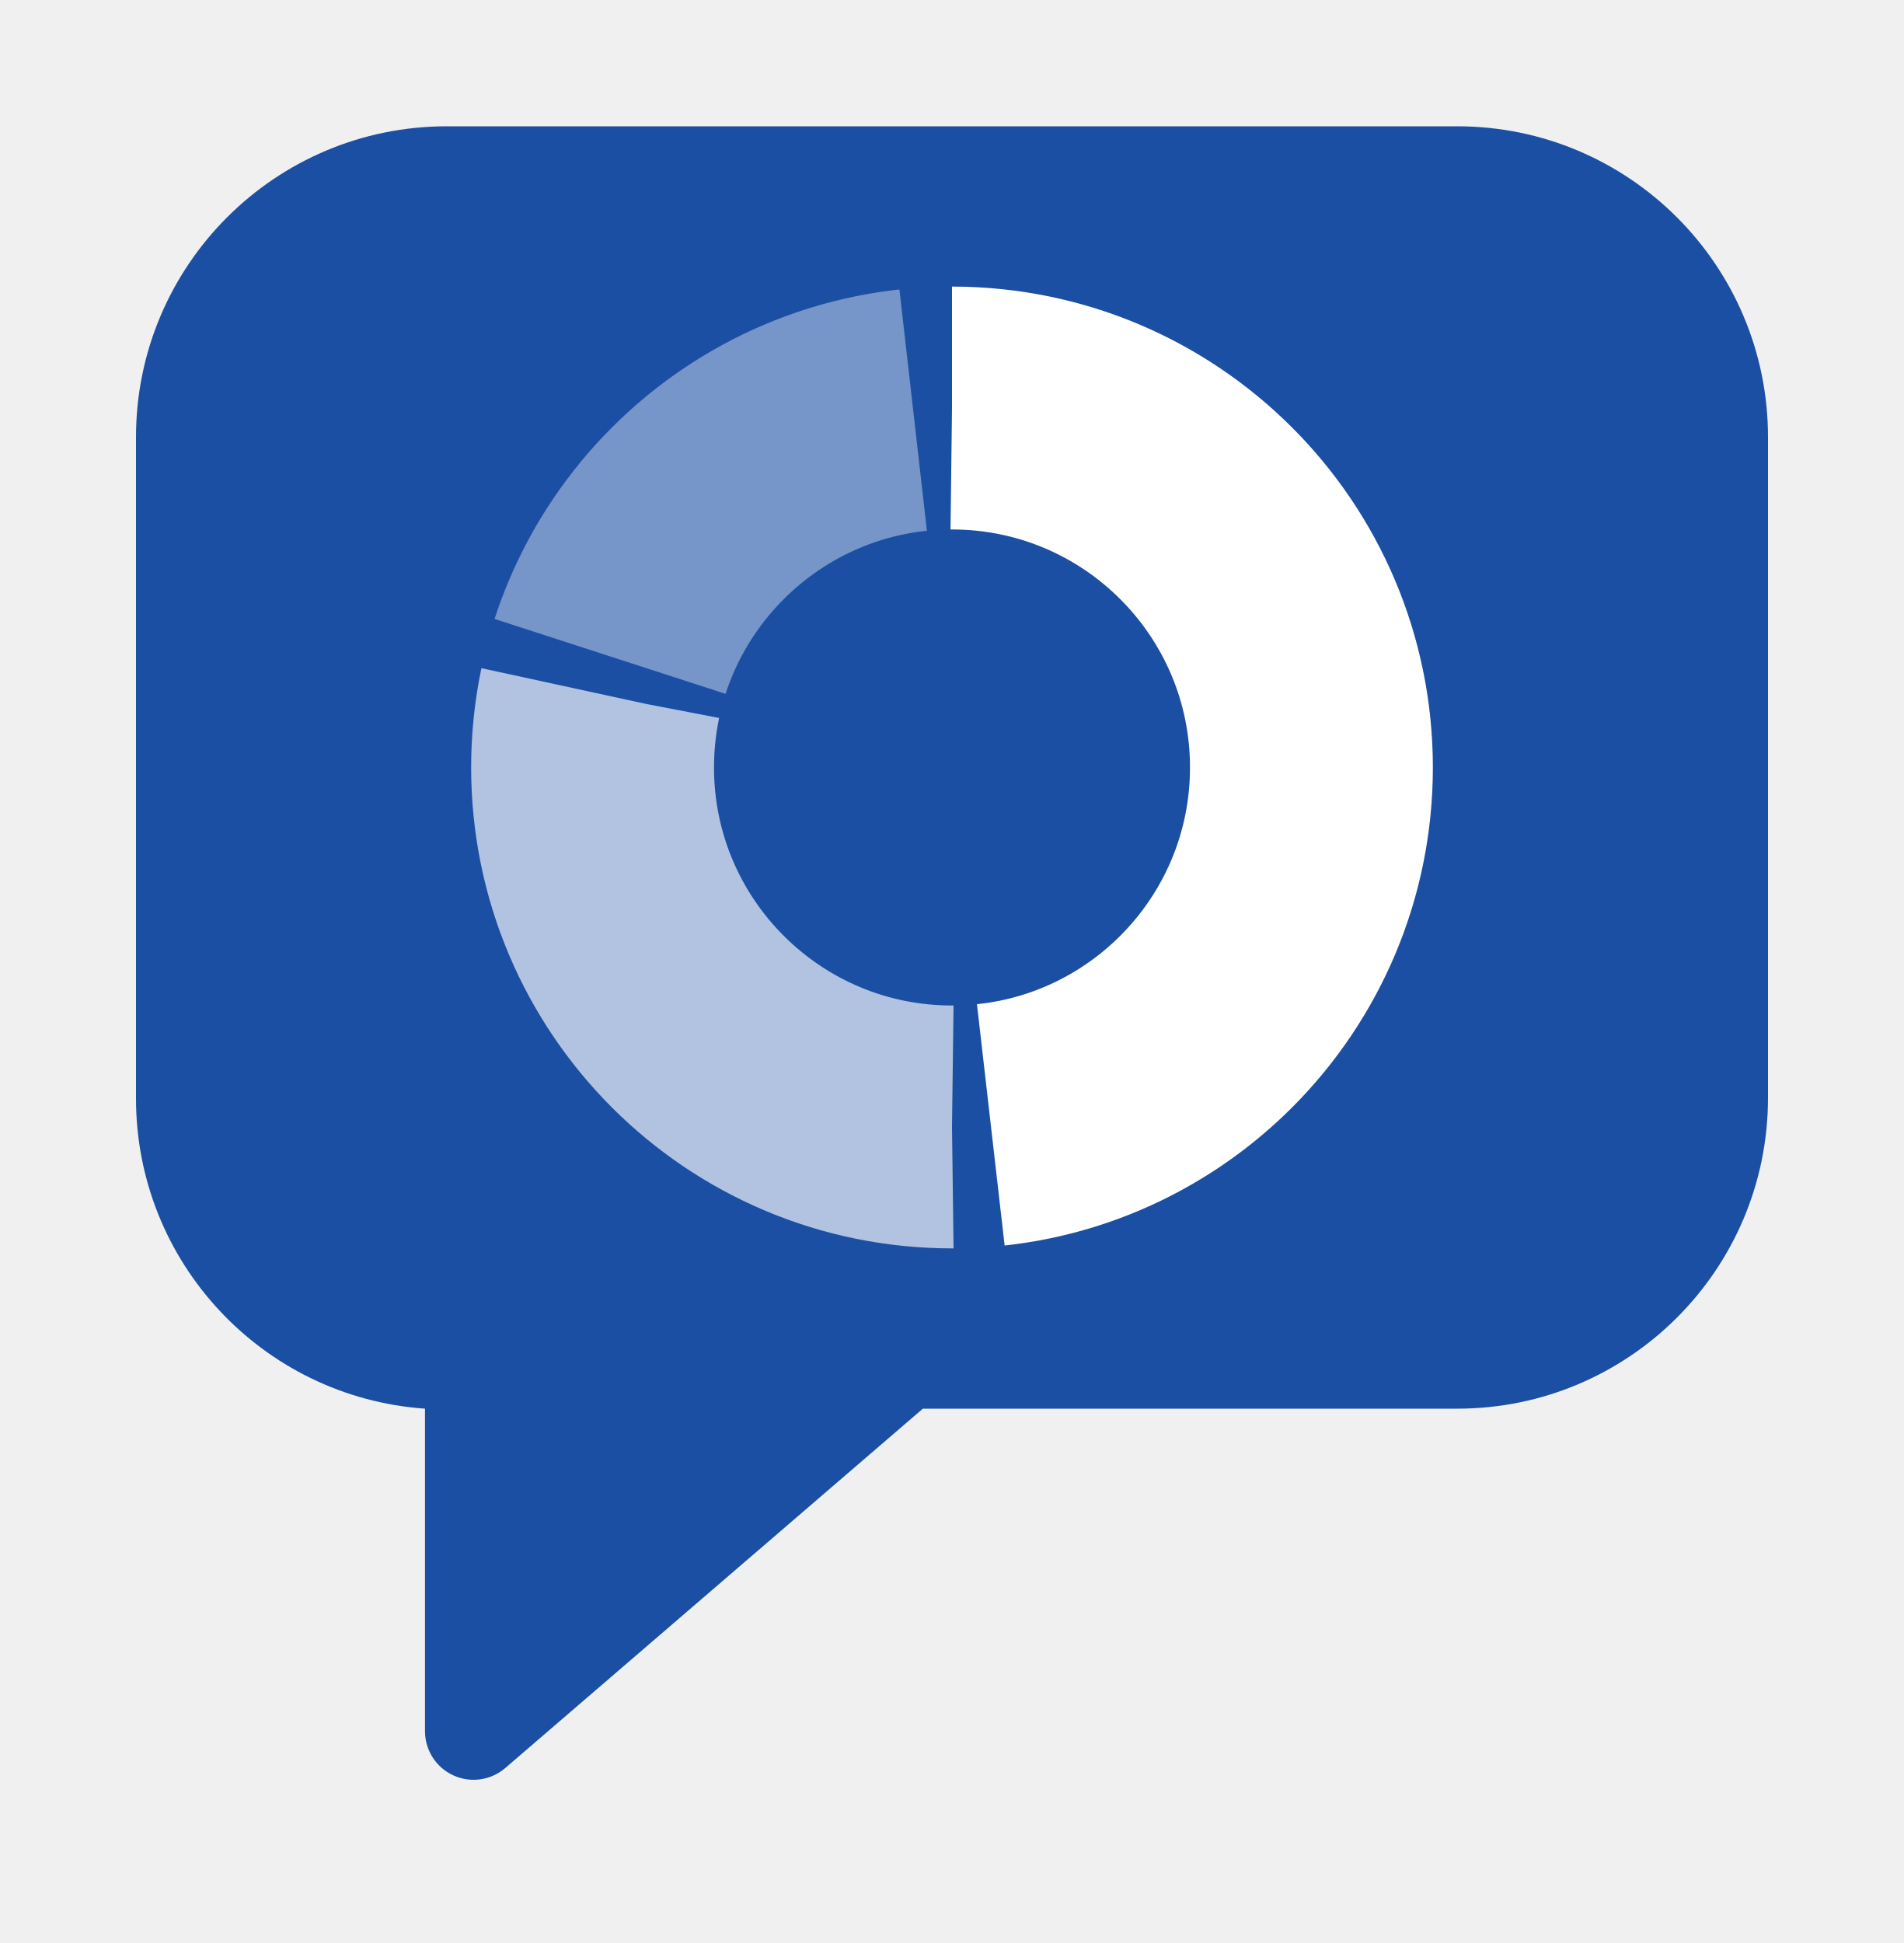
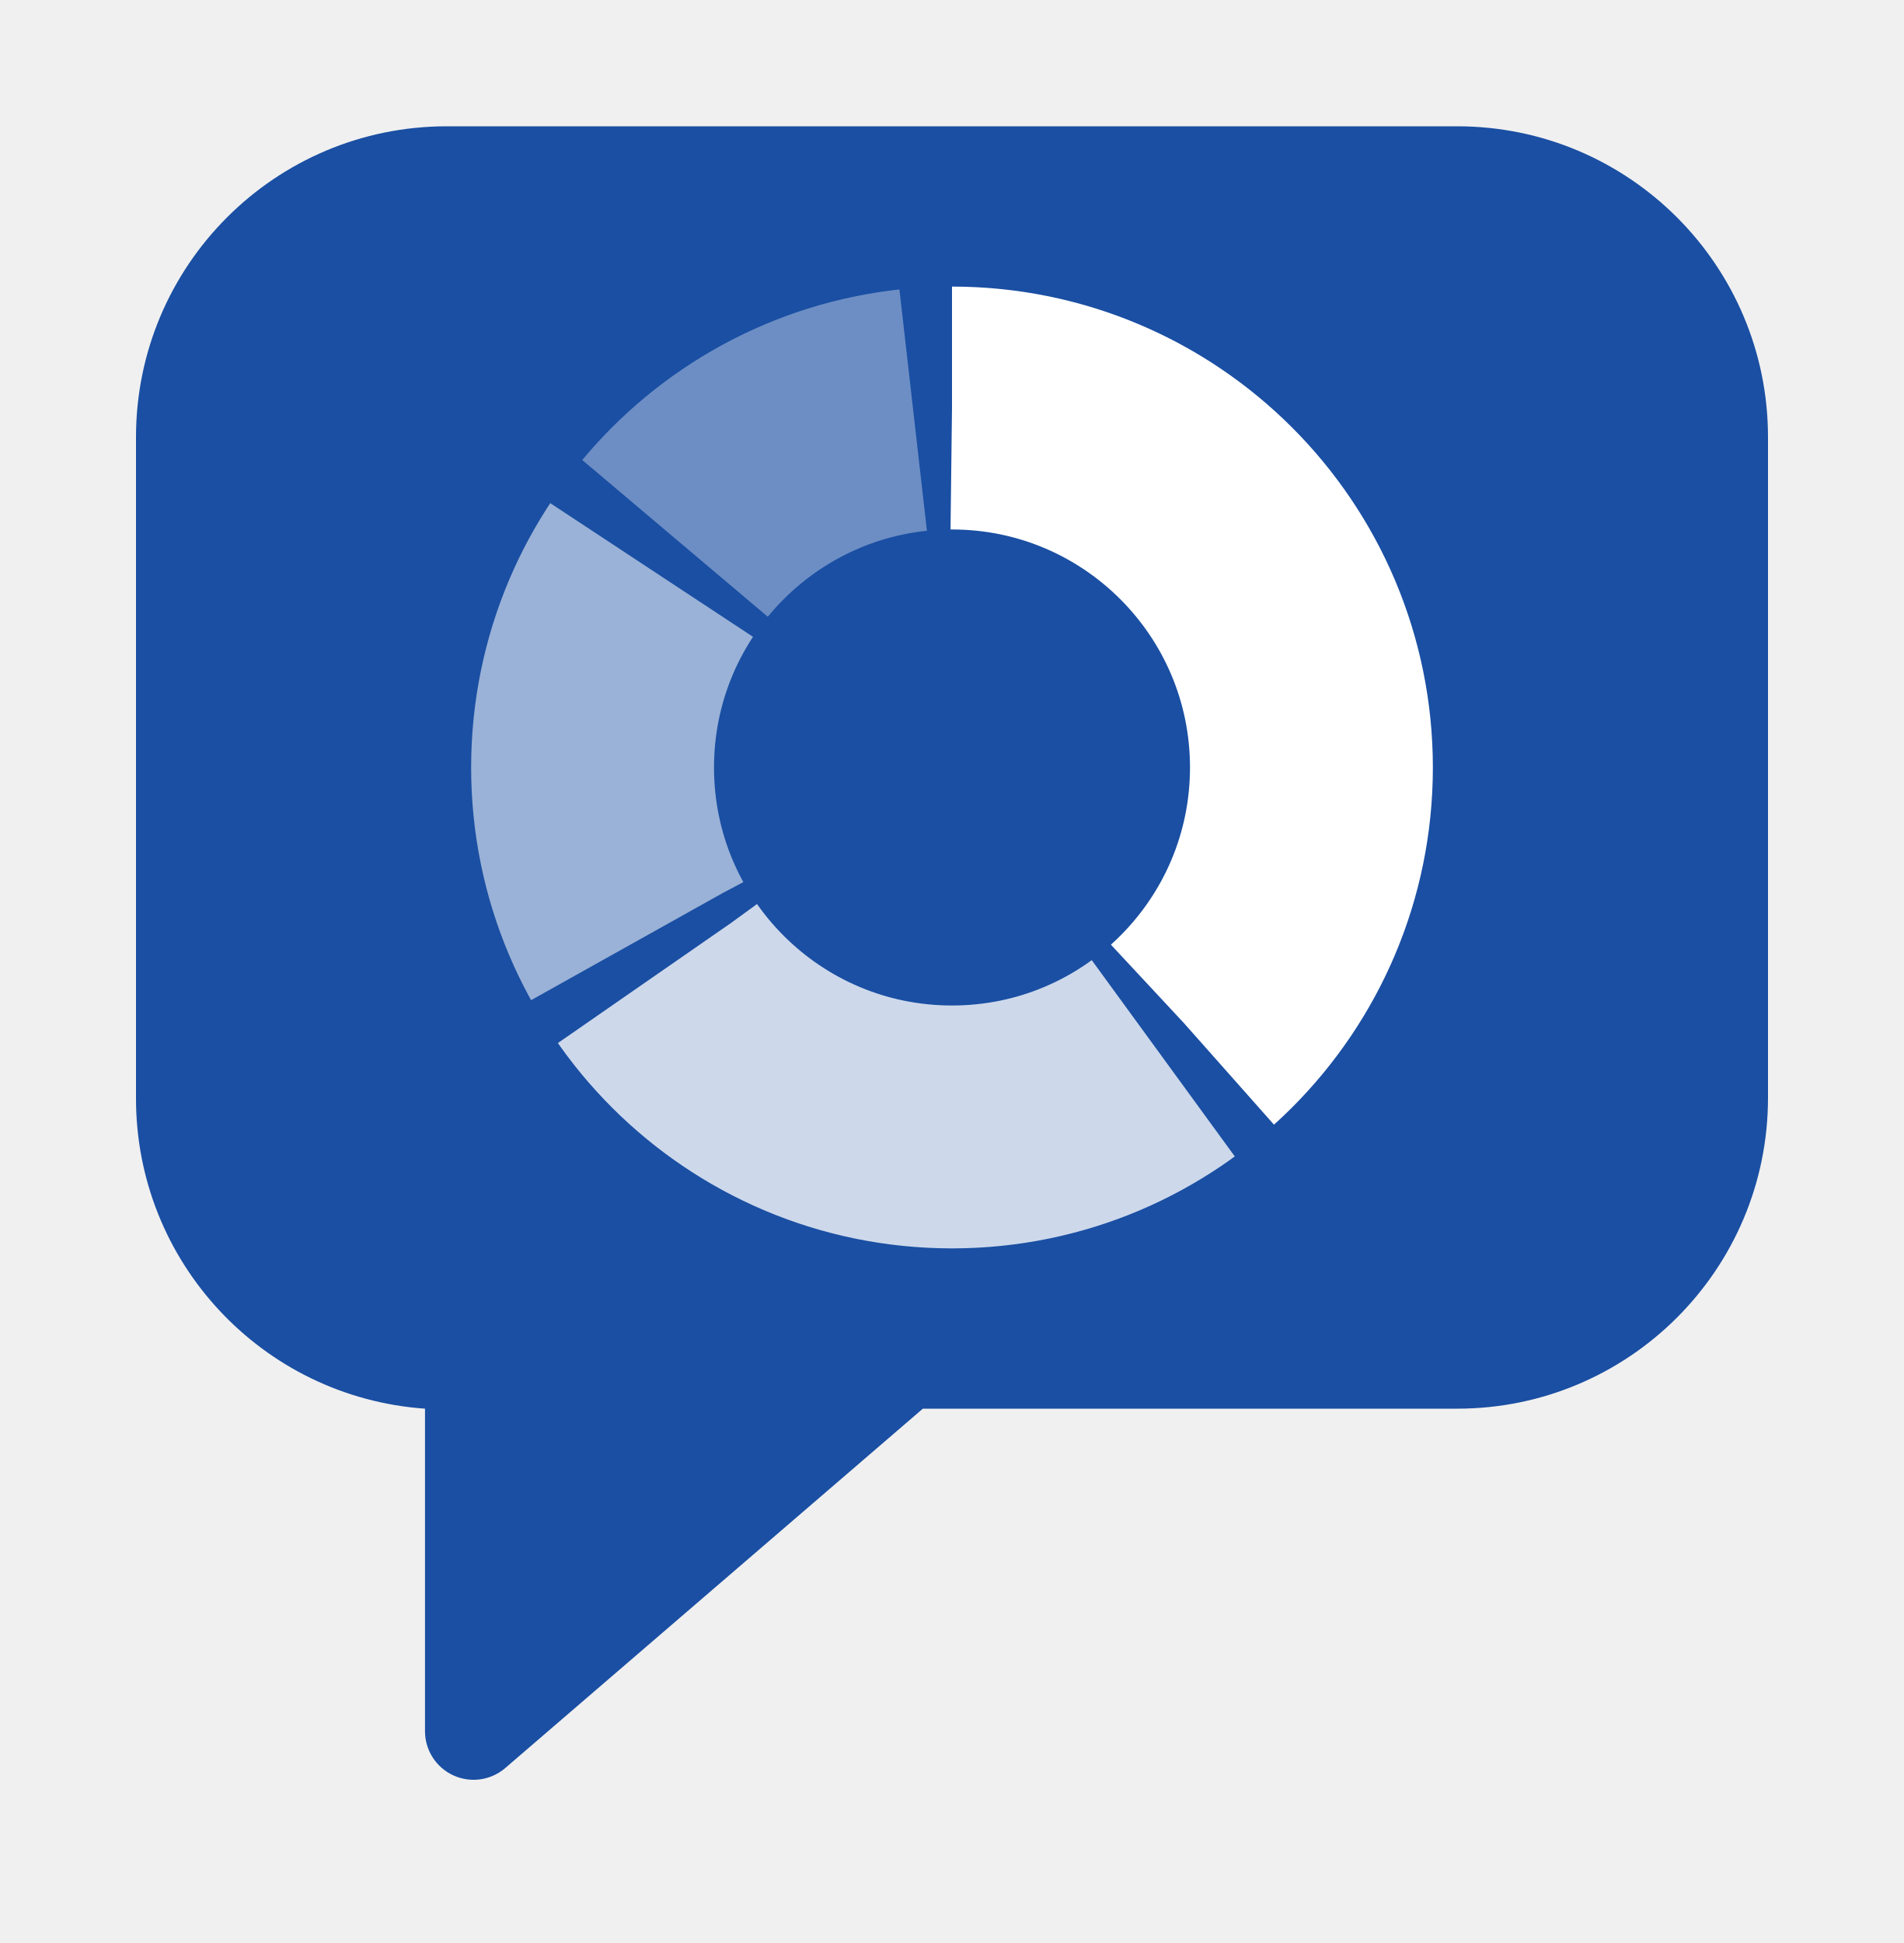
<svg xmlns="http://www.w3.org/2000/svg" viewBox="60 70 392 400" role="img" aria-label="KuniGoe">
  <path fill="#1a4fa3" d="M152 96h208a64 64 0 0 1 64 64v136a64 64 0 0 1-64 64H250l-86 74a10 10 0 0 1-16.500-7.600V360a64 64 0 0 1-59.500-63.800V160a64 64 0 0 1 64-64z" />
-   <circle cx="256" cy="228" r="74" fill="none" stroke="#ffffff" stroke-width="50" stroke-dasharray="224.5 465.0" stroke-dashoffset="0.0" opacity="1" transform="rotate(-90 256 228)" />
-   <circle cx="256" cy="228" r="74" fill="none" stroke="#ffffff" stroke-width="50" stroke-dasharray="131.5 465.0" stroke-dashoffset="-232.5" opacity=".66" transform="rotate(-90 256 228)" />
-   <circle cx="256" cy="228" r="74" fill="none" stroke="#ffffff" stroke-width="50" stroke-dasharray="85.0 465.0" stroke-dashoffset="-372.0" opacity=".4" transform="rotate(-90 256 228)" />
+   <circle cx="256" cy="228" r="74" fill="none" stroke="#ffffff" opacity="1" stroke-width="50" stroke-dasharray="178.0 465.0" stroke-dashoffset="0.0" transform="rotate(-90 256 228)" />
+   <circle cx="256" cy="228" r="74" fill="none" stroke="#ffffff" opacity=".78" stroke-width="50" stroke-dasharray="117.5 465.0" stroke-dashoffset="-186.0" transform="rotate(-90 256 228)" />
+   <circle cx="256" cy="228" r="74" fill="none" stroke="#ffffff" opacity=".56" stroke-width="50" stroke-dasharray="80.3 465.0" stroke-dashoffset="-311.5" transform="rotate(-90 256 228)" />
+   <circle cx="256" cy="228" r="74" fill="none" stroke="#ffffff" opacity=".36" stroke-width="50" stroke-dasharray="57.1 465.0" stroke-dashoffset="-399.9" transform="rotate(-90 256 228)" />
</svg>
